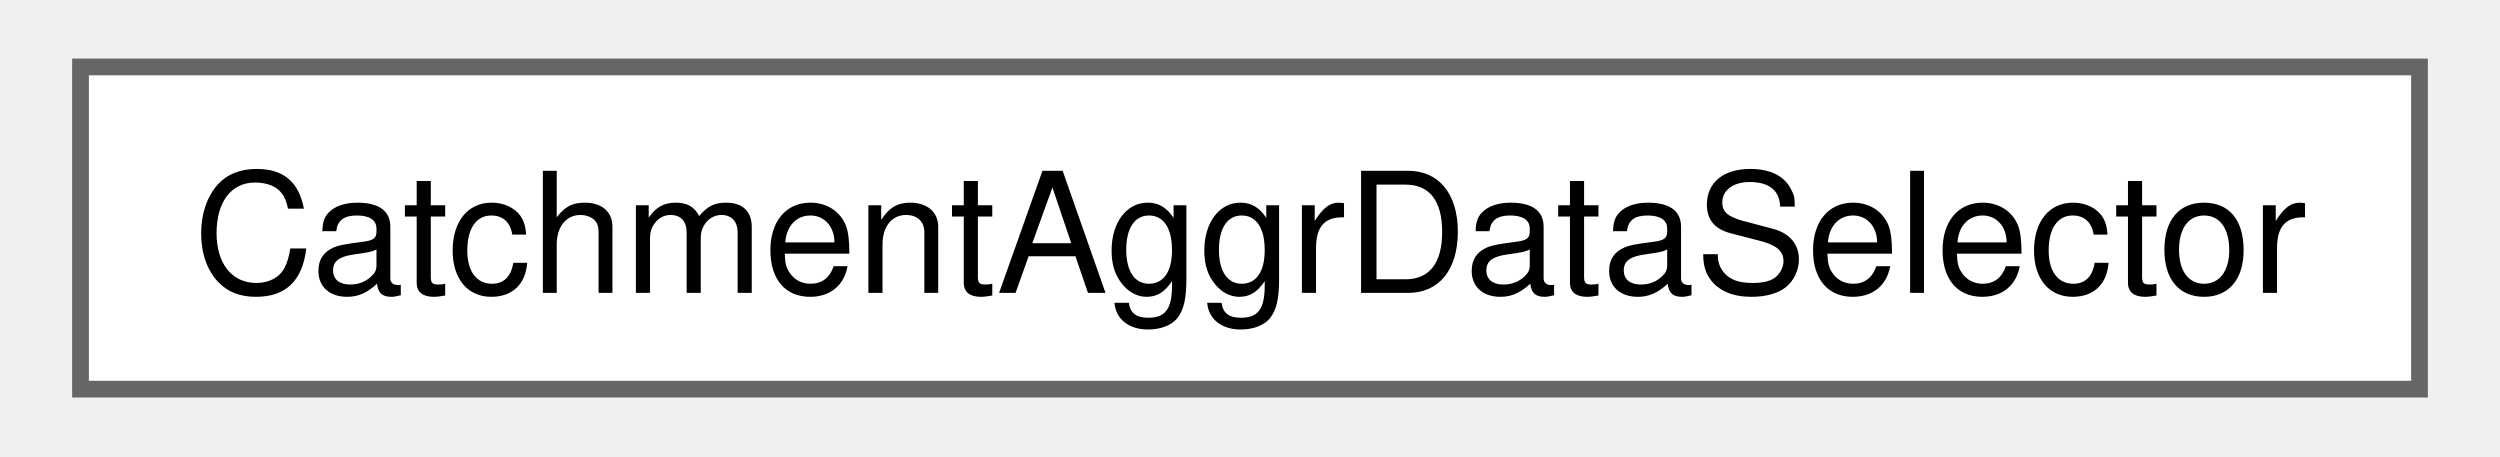
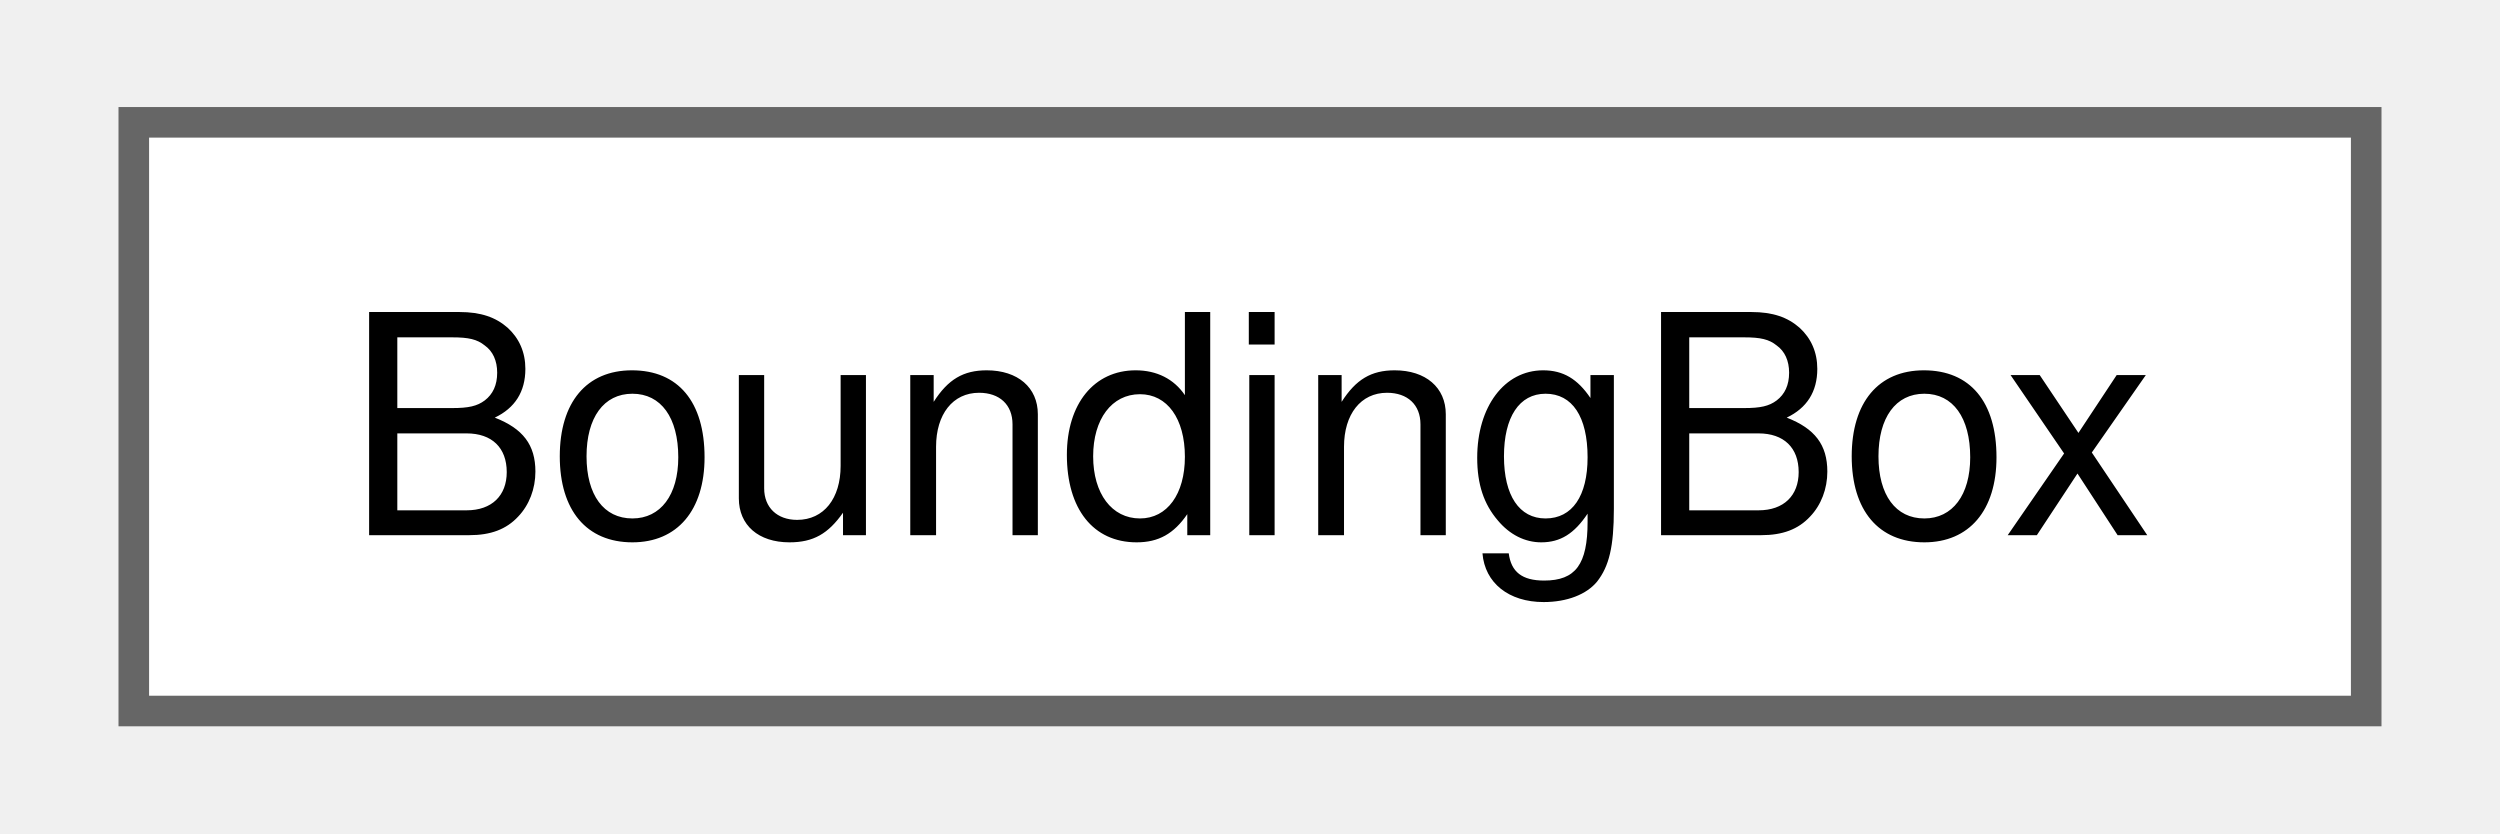
- <svg xmlns="http://www.w3.org/2000/svg" xmlns:xlink="http://www.w3.org/1999/xlink" width="148pt" height="27pt" viewBox="0.00 0.00 147.75 27.25">
+ <svg xmlns="http://www.w3.org/2000/svg" xmlns:xlink="http://www.w3.org/1999/xlink" width="81pt" height="27pt" viewBox="0.00 0.00 81.00 27.25">
  <g id="graph0" class="graph" transform="scale(1 1) rotate(0) translate(4 23.25)">
    <g id="Node000000" class="node">
      <g id="a_Node000000">
-         <a xlink:href="class_catchment_aggr_data_selector.html" target="_top" xlink:title=" ">
-           <polygon fill="white" stroke="#666666" points="139.75,-19.25 0,-19.25 0,0 139.75,0 139.75,-19.25" />
-           <text text-anchor="middle" x="69.88" y="-5.75" font-family="Helvetica,sans-Serif" font-size="10.00">CatchmentAggrDataSelector</text>
+         <a xlink:href="struct_bounding_box.html" target="_top" xlink:title=" ">
+           <polygon fill="white" stroke="#666666" points="73,-19.25 0,-19.25 0,0 73,0 73,-19.25" />
+           <text text-anchor="middle" x="36.5" y="-5.75" font-family="Helvetica,sans-Serif" font-size="10.00">BoundingBox</text>
        </a>
      </g>
    </g>
  </g>
</svg>
